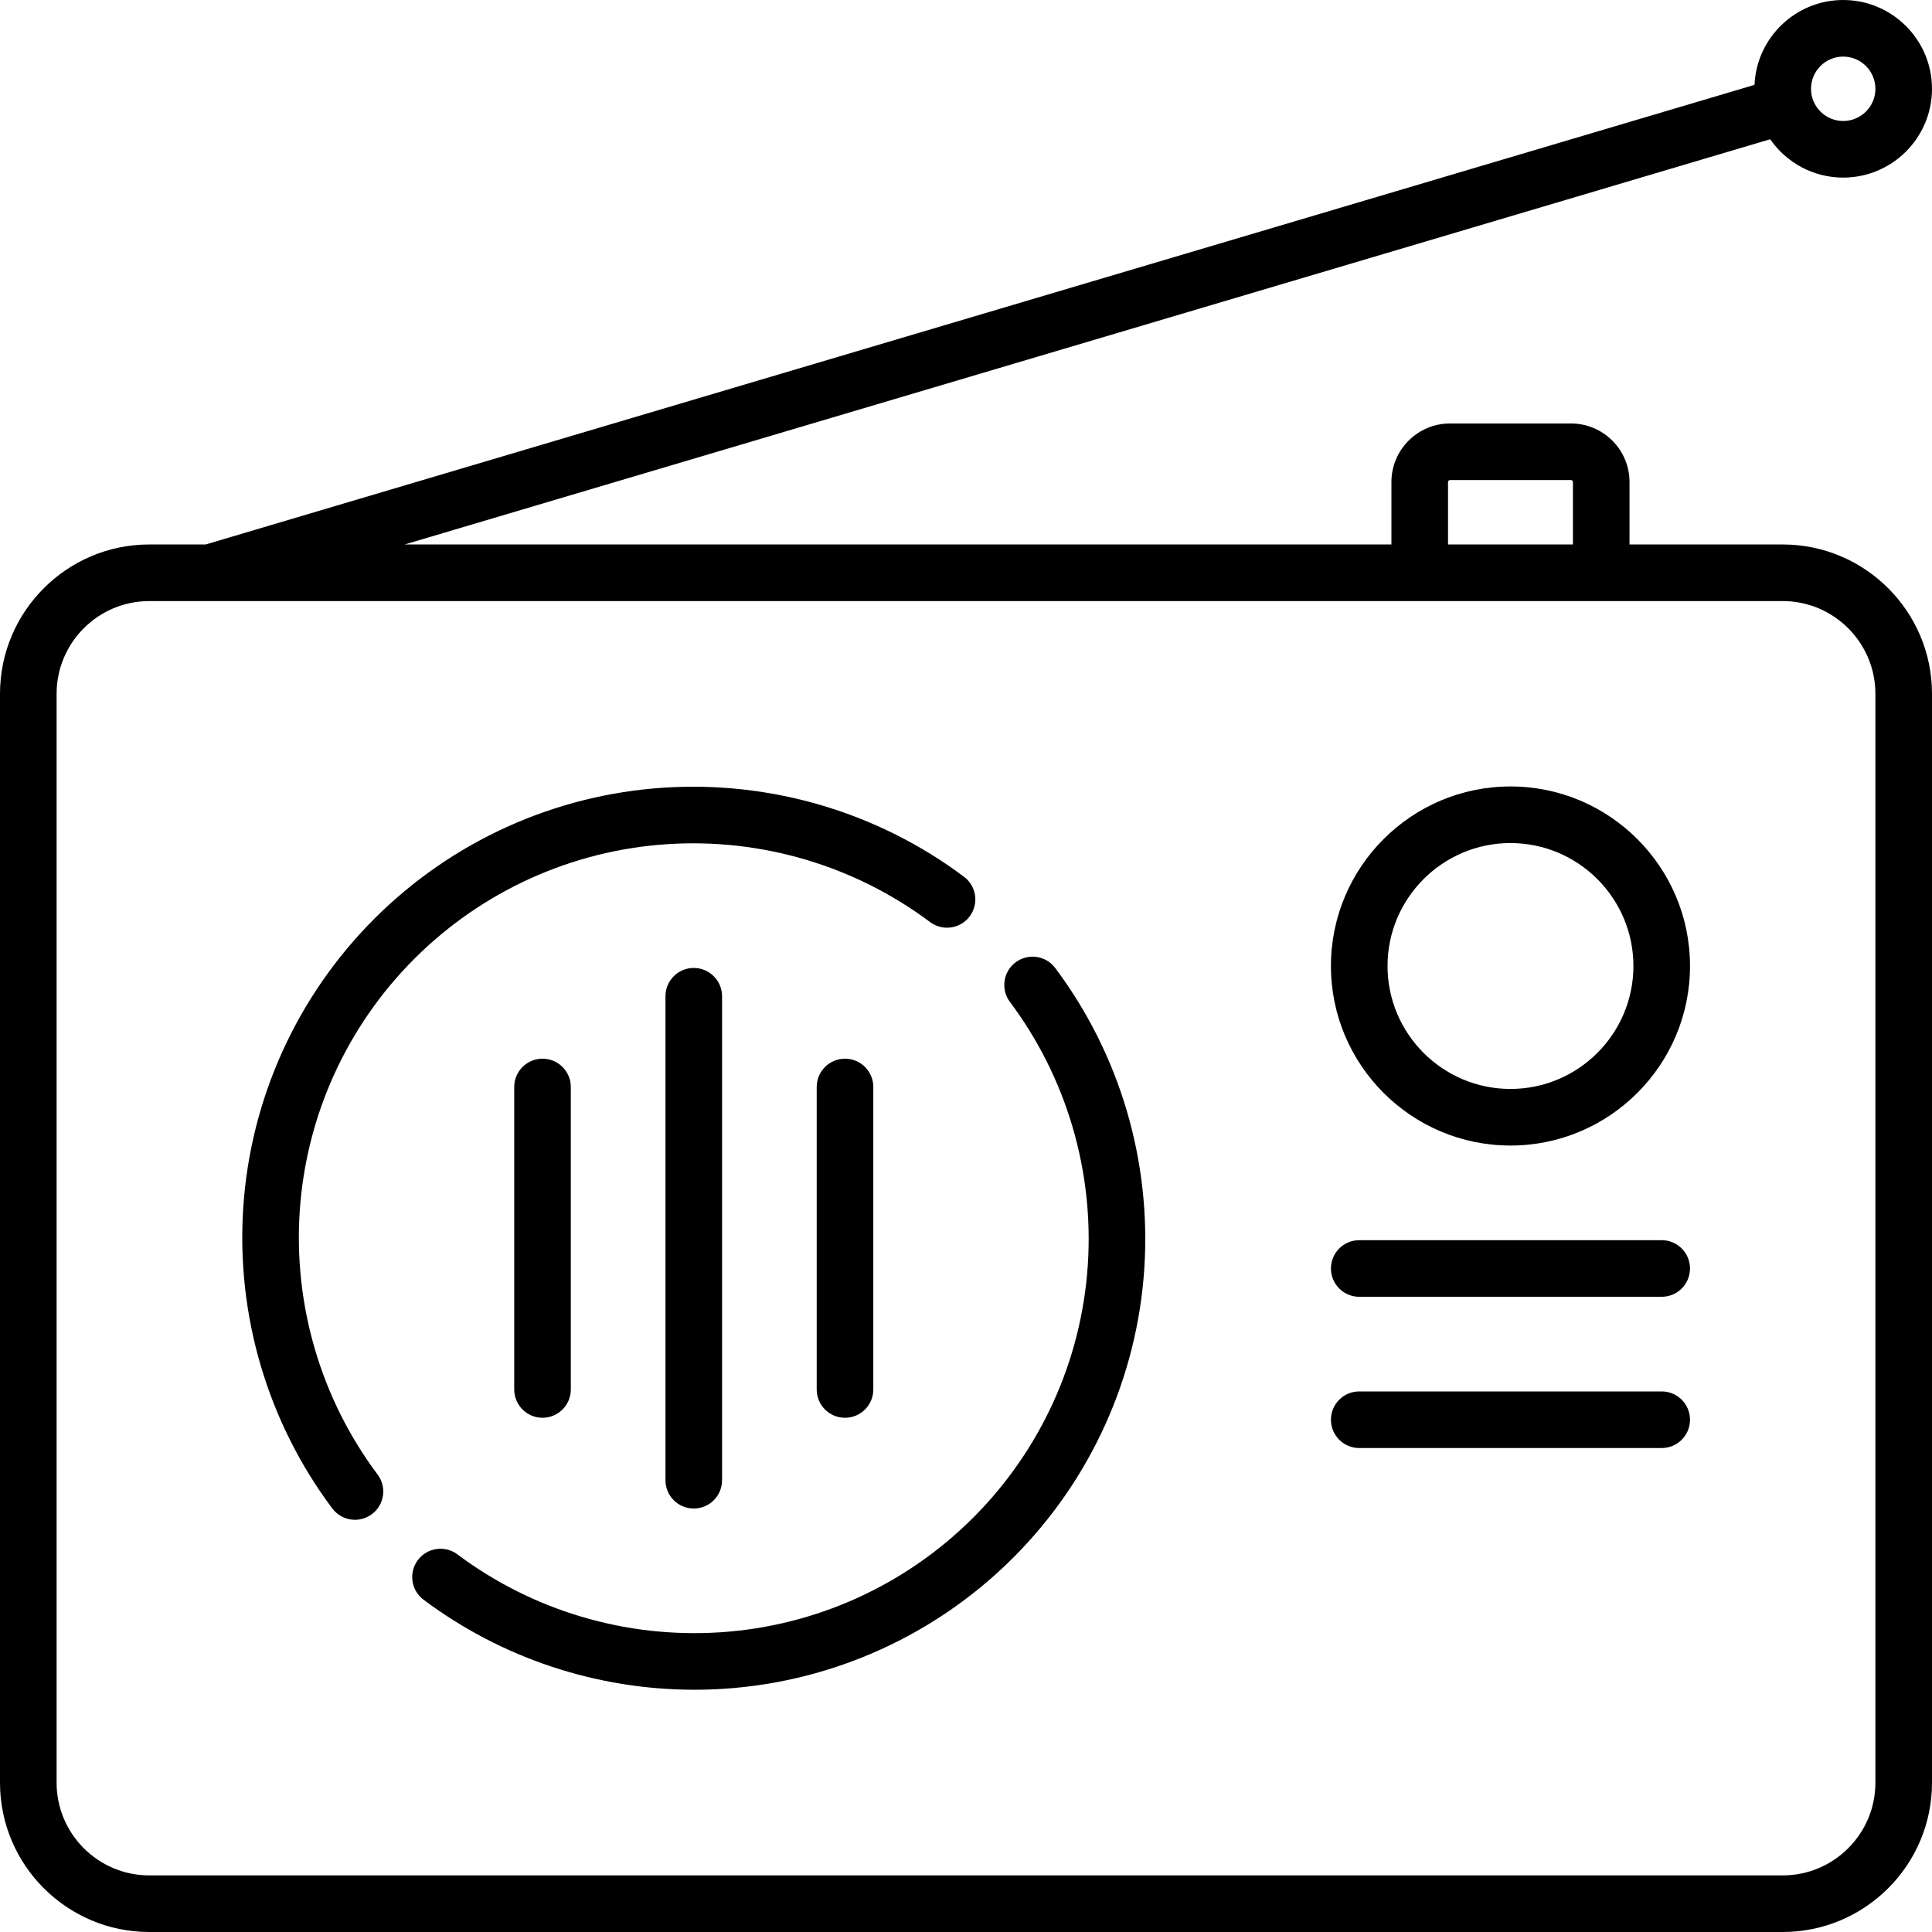
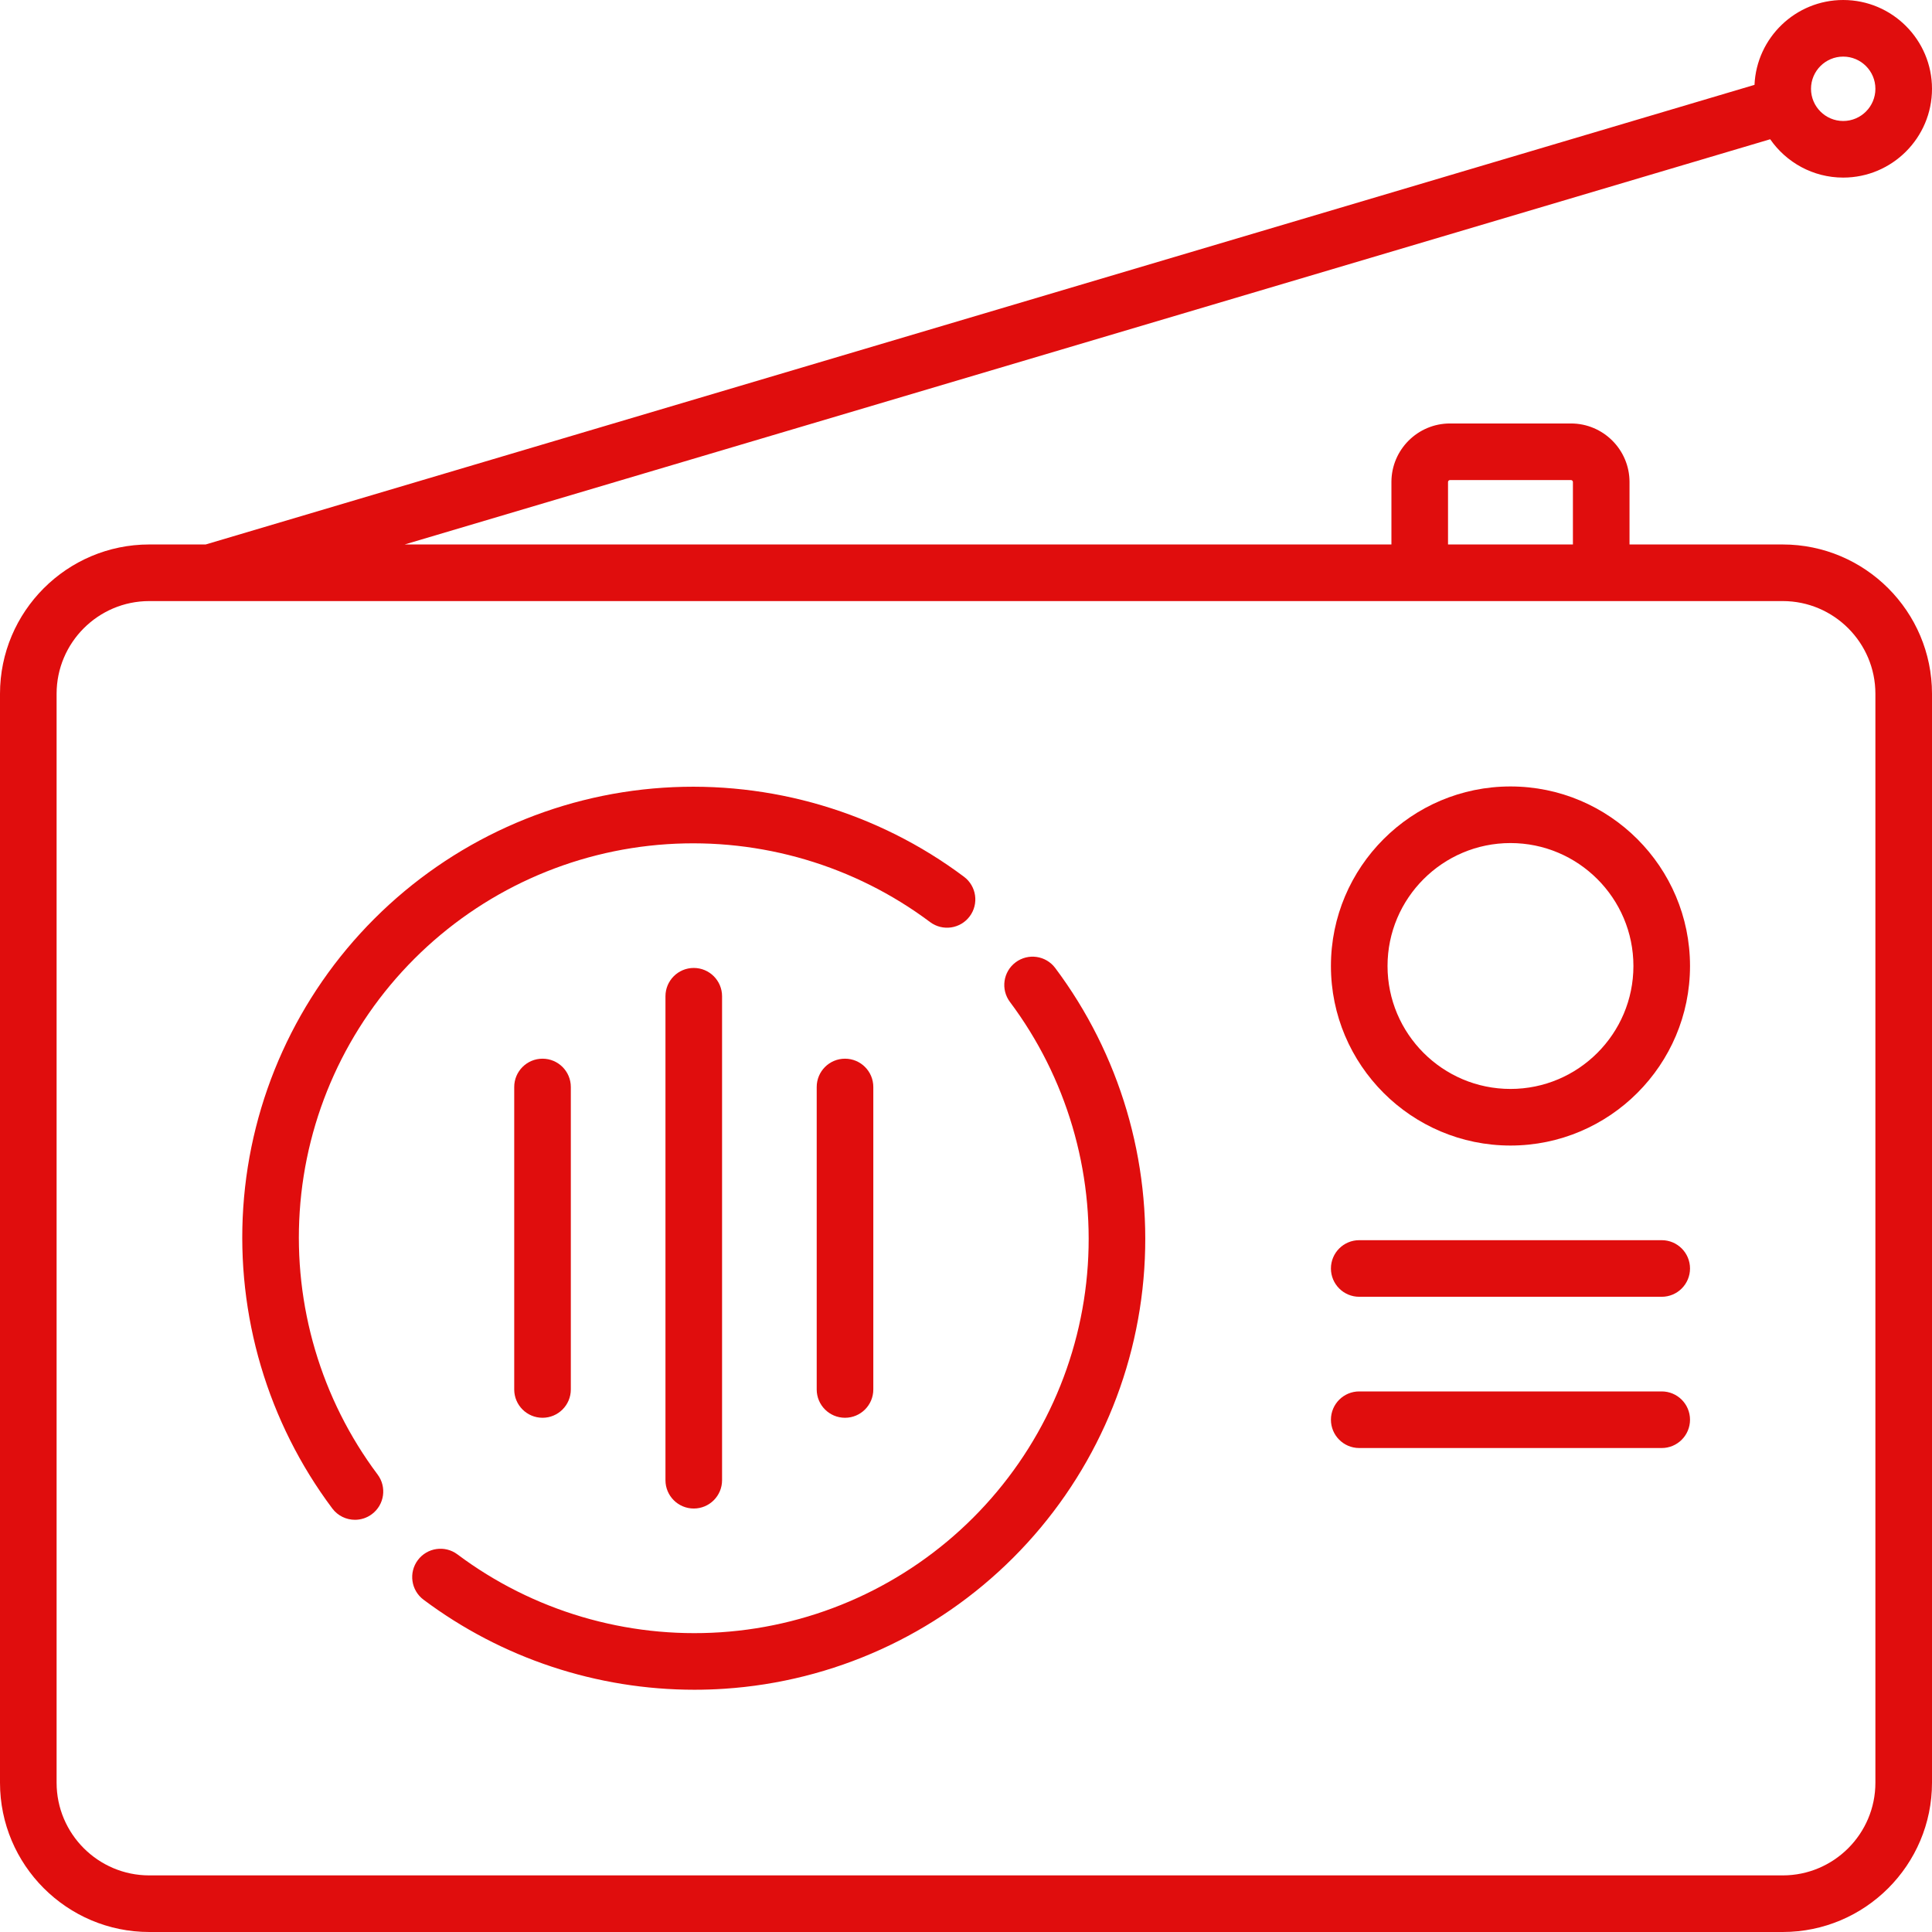
- <svg xmlns="http://www.w3.org/2000/svg" version="1.1" id="Capa_1" x="0px" y="0px" viewBox="0 0 512 512" style="enable-background:new 0 0 512 512;" xml:space="preserve">
+ <svg xmlns="http://www.w3.org/2000/svg" version="1.1" fill="#e00d0d" id="Capa_1" x="0px" y="0px" viewBox="0 0 512 512" style="enable-background:new 0 0 512 512;" xml:space="preserve">
  <g>
    <g>
      <path d="M472.436,144.291h-40.597v-16.549c0-8.556-6.96-15.516-15.516-15.516h-32.064c-8.556,0-15.517,6.96-15.517,15.516v16.549    H107.234L469.119,36.903c4.252,6.134,11.337,10.161,19.349,10.161c12.976,0,23.532-10.557,23.532-23.532    C512,10.557,501.443,0,488.468,0c-12.626,0-22.958,9.997-23.506,22.49L54.508,144.29H39.564C17.749,144.291,0,162.039,0,183.855    v288.581C0,494.251,17.749,512,39.564,512h432.871C494.251,512,512,494.251,512,472.436V183.855    C512,162.039,494.251,144.291,472.436,144.291z M488.468,15c4.705,0,8.532,3.828,8.532,8.532c0,4.704-3.828,8.532-8.532,8.532    c-4.704,0-8.532-3.828-8.532-8.532C479.936,18.828,483.763,15,488.468,15z M383.742,127.742c0-0.285,0.232-0.516,0.517-0.516    h32.064c0.285,0,0.516,0.231,0.516,0.516v16.549h-33.097V127.742z M472.436,497H39.564C26.02,497,15,485.98,15,472.436V183.855    c0-13.545,11.02-24.564,24.564-24.564h432.871c13.545,0,24.564,11.02,24.564,24.564v288.581H497    C497,485.98,485.98,497,472.436,497z" />
    </g>
  </g>
  <g>
    <g>
      <path d="M255.469,232.351c-22.839-17.108-51.15-25.492-79.724-23.599c-28.875,1.911-56.061,14.246-76.549,34.733    s-32.823,47.673-34.733,76.549c-1.89,28.572,6.491,56.885,23.6,79.724c1.473,1.967,3.727,3.004,6.008,3.004    c1.564,0,3.142-0.488,4.491-1.498c3.315-2.483,3.989-7.184,1.506-10.499c-14.963-19.973-22.292-44.74-20.638-69.74    c1.67-25.247,12.457-49.017,30.373-66.933c17.916-17.916,41.687-28.702,66.933-30.373c24.991-1.657,49.767,5.674,69.74,20.637    c3.315,2.484,8.016,1.808,10.499-1.506C259.458,239.535,258.784,234.834,255.469,232.351z" />
    </g>
  </g>
  <g>
    <g>
      <path d="M279.647,256.532c-2.482-3.316-7.183-3.99-10.498-1.507c-3.315,2.483-3.989,7.184-1.506,10.499    c14.962,19.973,22.291,44.741,20.637,69.74c-1.67,25.247-12.457,49.017-30.373,66.933s-41.686,28.702-66.933,30.373    c-25,1.658-49.767-5.675-69.741-20.637c-3.316-2.484-8.016-1.809-10.499,1.506c-2.483,3.315-1.809,8.016,1.506,10.499    c20.723,15.524,45.952,23.862,71.792,23.862c2.639,0,5.285-0.087,7.932-0.262c28.876-1.911,56.062-14.246,76.549-34.733    c20.488-20.488,32.823-47.673,34.733-76.549C305.137,307.684,296.756,279.371,279.647,256.532z" />
    </g>
  </g>
  <g>
    <g>
      <path d="M183.855,256.516c-4.142,0-7.5,3.358-7.5,7.5v128.258c0,4.142,3.358,7.5,7.5,7.5c4.142,0,7.5-3.358,7.5-7.5V264.016    C191.355,259.874,187.997,256.516,183.855,256.516z" />
    </g>
  </g>
  <g>
    <g>
      <path d="M143.774,280.564c-4.142,0-7.5,3.358-7.5,7.5v80.161c0,4.142,3.358,7.5,7.5,7.5c4.142,0,7.5-3.358,7.5-7.5v-80.161    C151.274,283.922,147.916,280.564,143.774,280.564z" />
    </g>
  </g>
  <g>
    <g>
      <path d="M223.936,280.564c-4.142,0-7.5,3.358-7.5,7.5v80.161c0,4.142,3.358,7.5,7.5,7.5c4.142,0,7.5-3.358,7.5-7.5v-80.161    C231.436,283.922,228.078,280.564,223.936,280.564z" />
    </g>
  </g>
  <g>
    <g>
      <path d="M400.291,208.419c-26.236,0-47.581,21.345-47.581,47.581c0,26.236,21.344,47.581,47.581,47.581    c26.236,0,47.581-21.345,47.581-47.581C447.872,229.764,426.527,208.419,400.291,208.419z M400.291,288.581    c-17.965,0-32.581-14.616-32.581-32.581c0-17.965,14.615-32.581,32.581-32.581c17.965,0,32.581,14.616,32.581,32.581    C432.872,273.965,418.256,288.581,400.291,288.581z" />
    </g>
  </g>
  <g>
    <g>
      <path d="M440.372,328.661H360.21c-4.142,0-7.5,3.358-7.5,7.5c0,4.142,3.358,7.5,7.5,7.5h80.161c4.142,0,7.5-3.358,7.5-7.5    C447.871,332.019,444.514,328.661,440.372,328.661z" />
    </g>
  </g>
  <g>
    <g>
      <path d="M440.372,368.742H360.21c-4.142,0-7.5,3.358-7.5,7.5c0,4.142,3.358,7.5,7.5,7.5h80.161c4.142,0,7.5-3.358,7.5-7.5    C447.871,372.1,444.514,368.742,440.372,368.742z" />
    </g>
  </g>
</svg>
